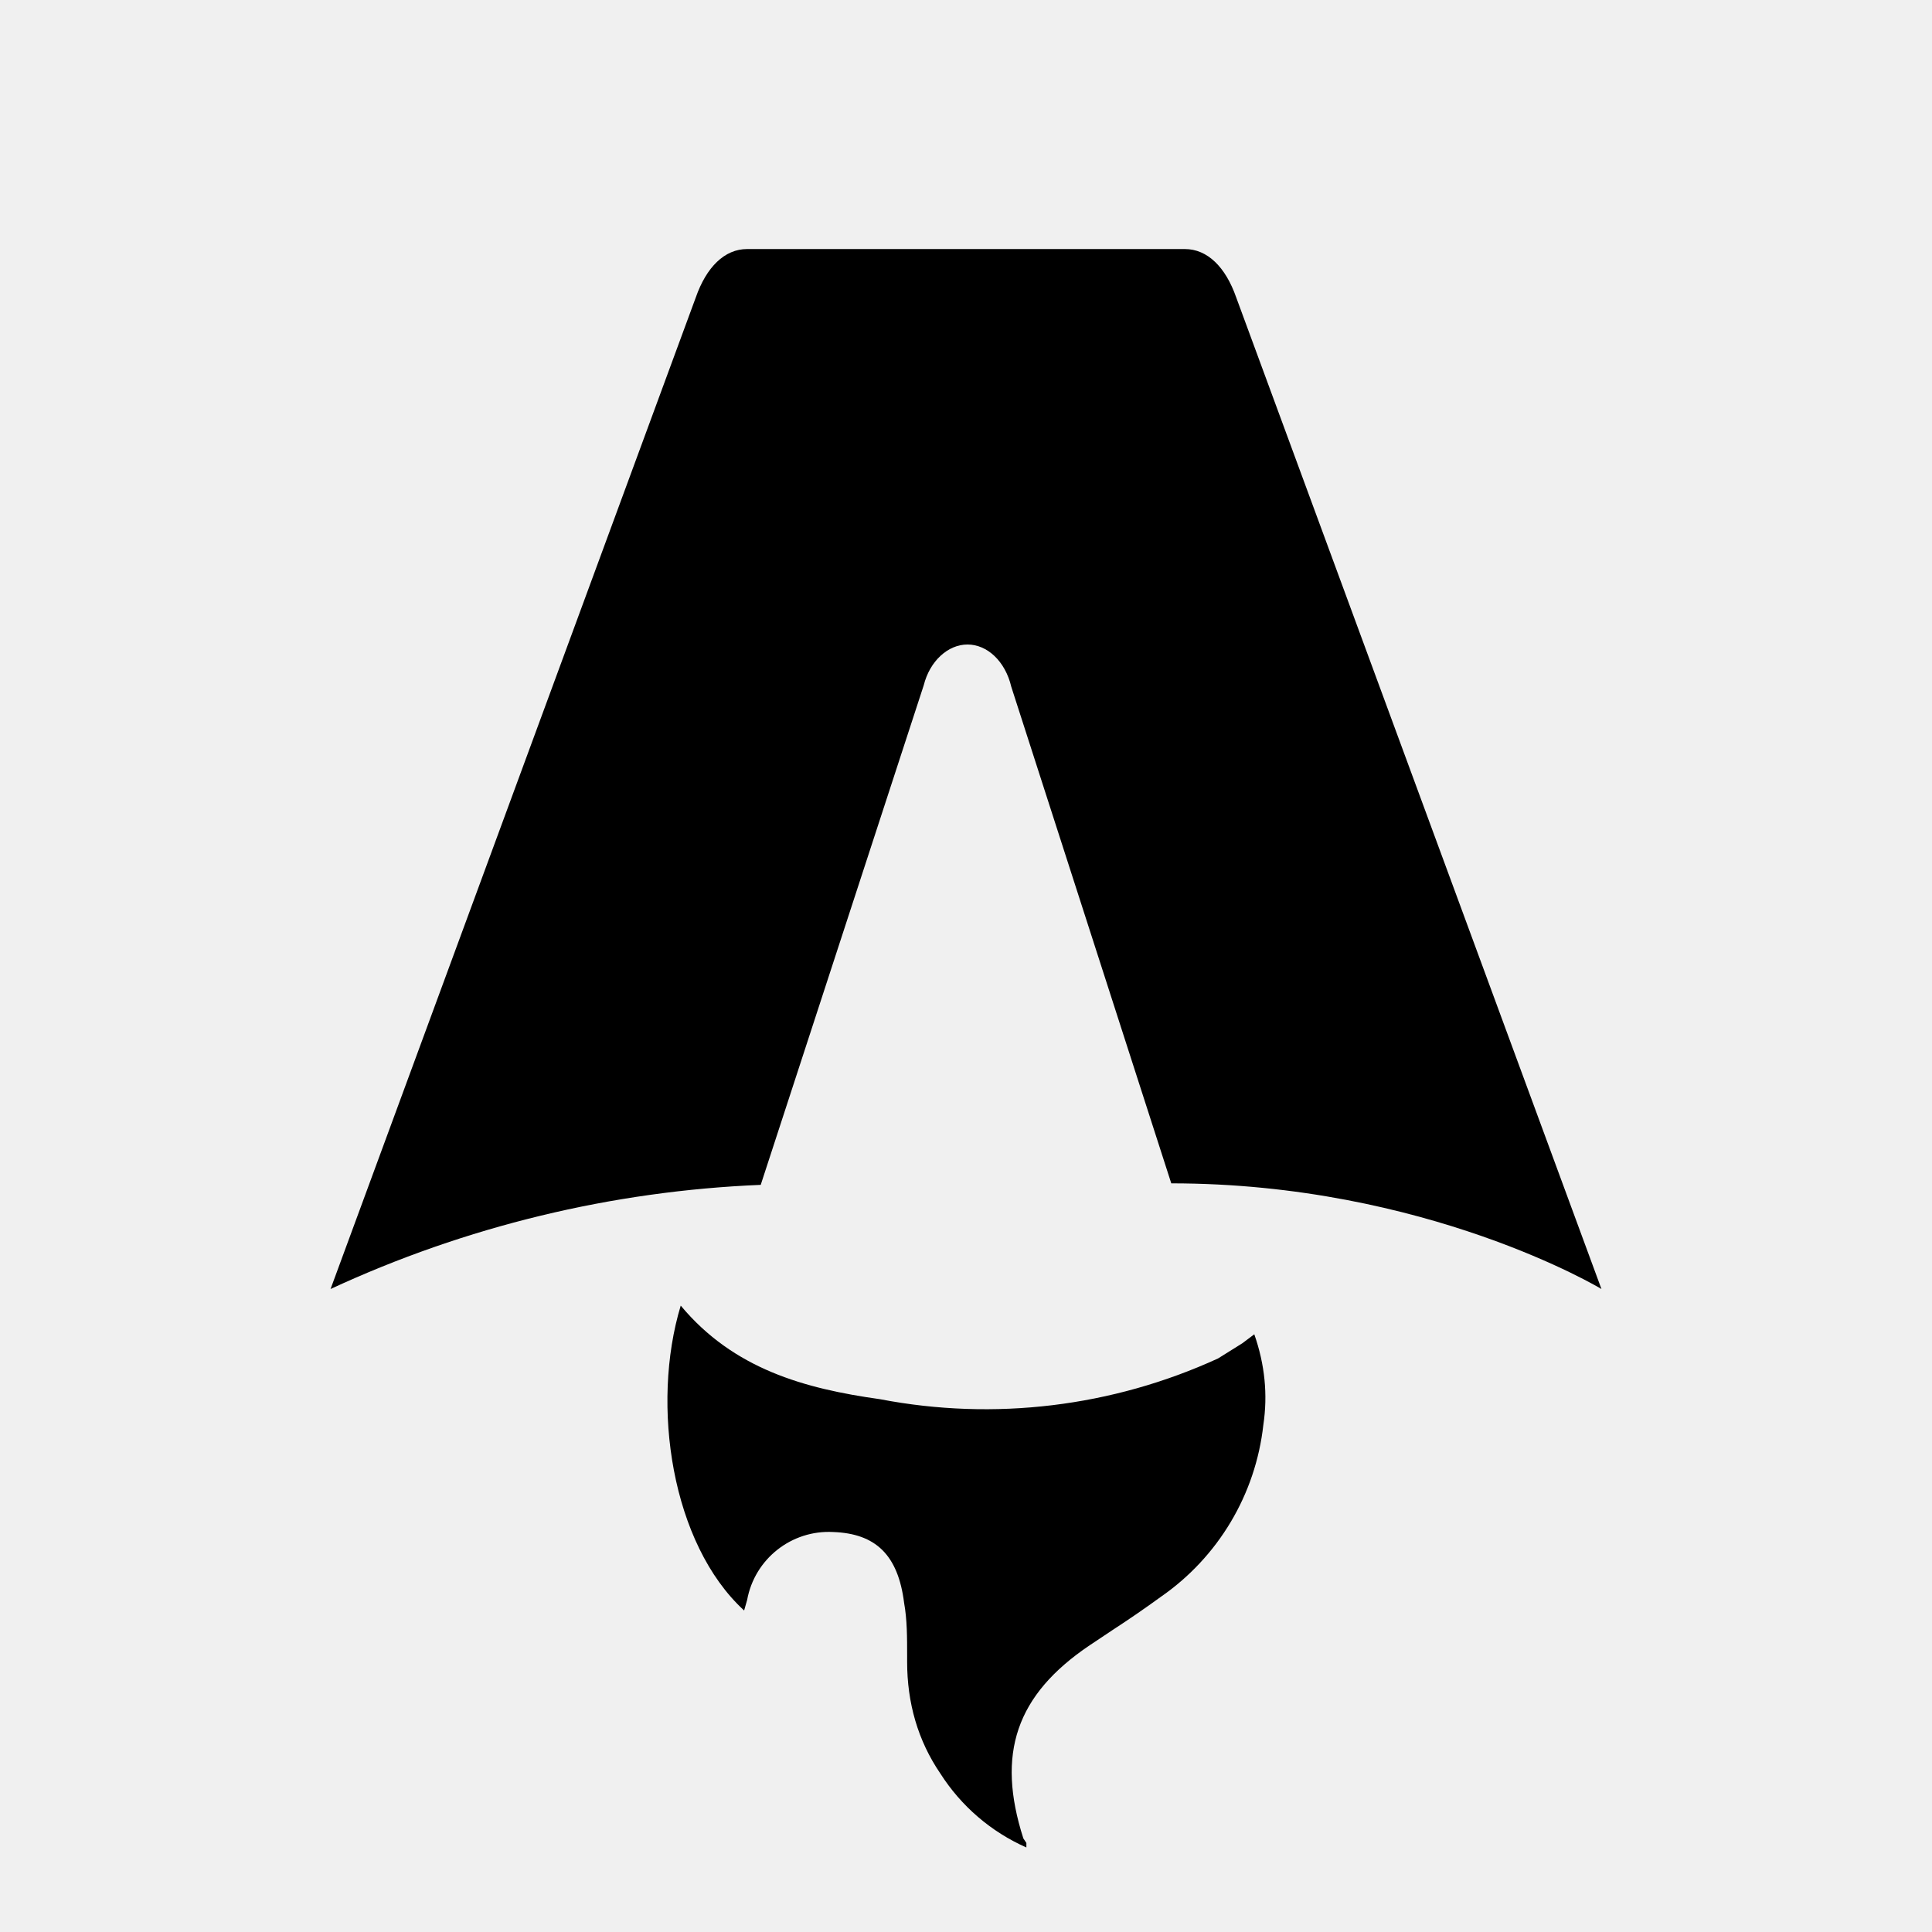
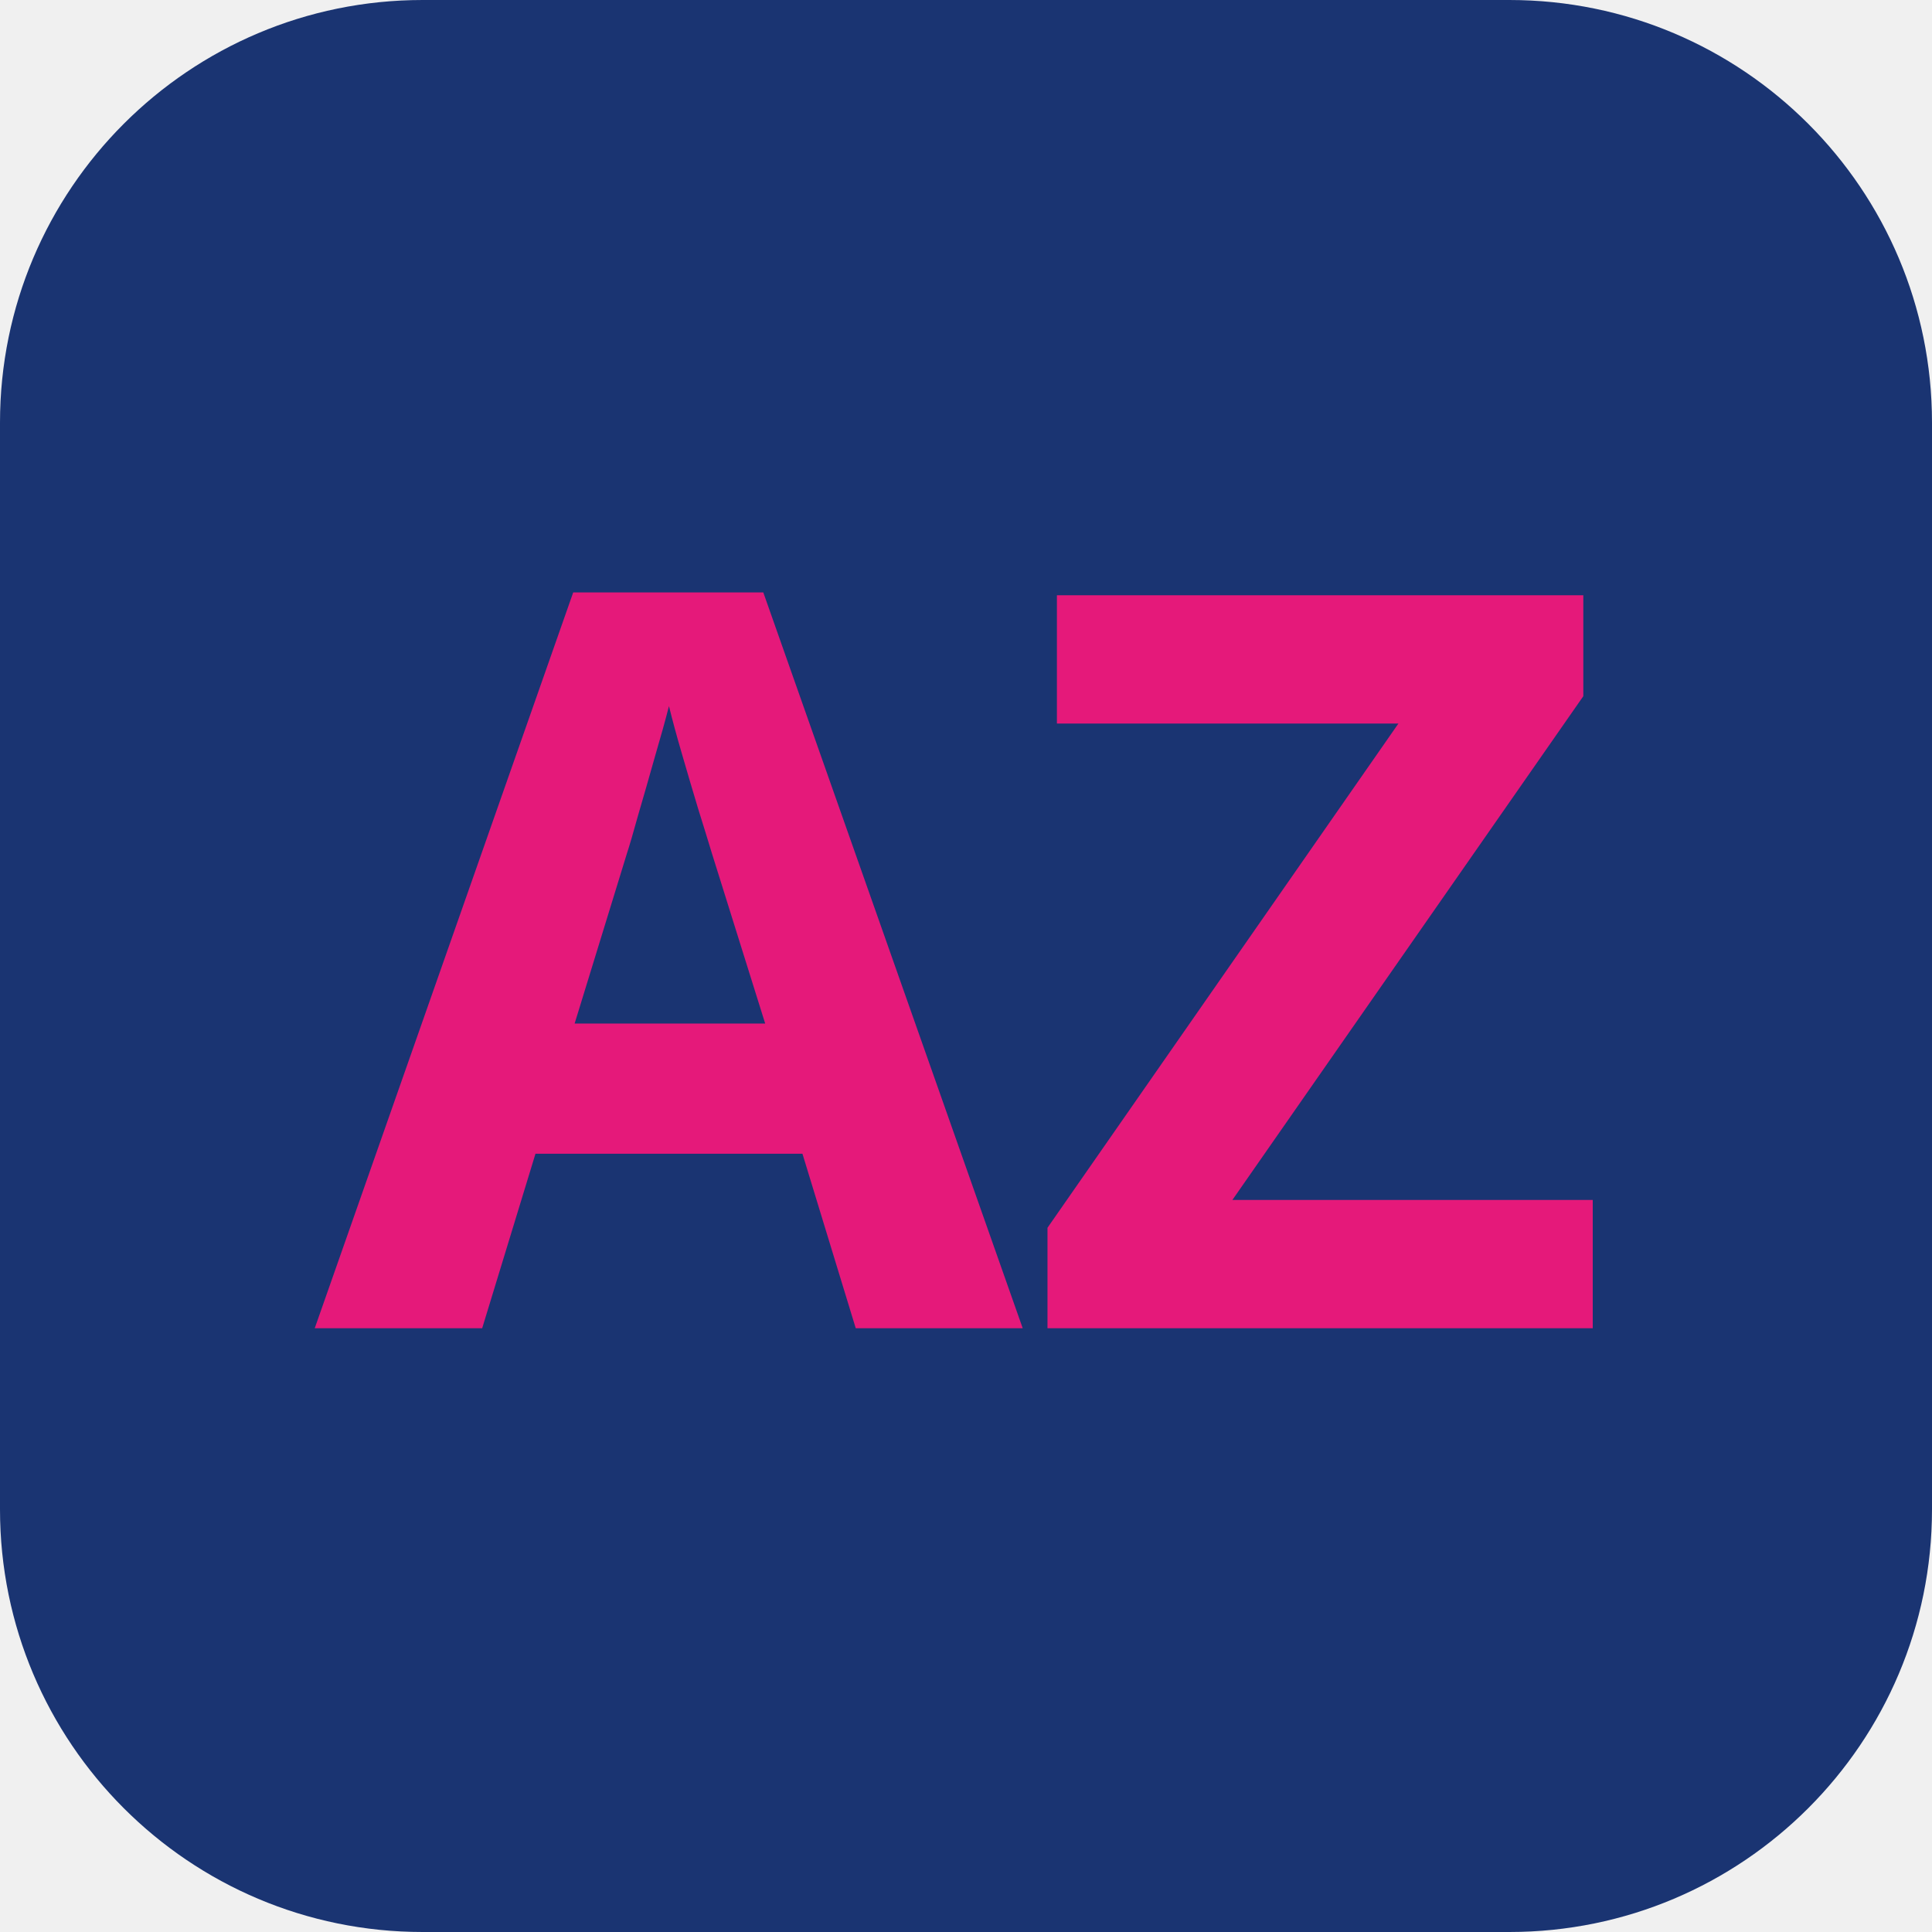
- <svg xmlns="http://www.w3.org/2000/svg" fill="none" viewBox="0 0 128 128">
-   <path d="M50.4 78.5a75.1 75.1 0 0 0-28.5 6.9l24.2-65.7c.7-2 1.9-3.2 3.4-3.2h29c1.5 0 2.7 1.2 3.4 3.2l24.2 65.7s-11.6-7-28.5-7L67 45.5c-.4-1.7-1.6-2.8-2.9-2.8-1.3 0-2.5 1.1-2.9 2.7L50.4 78.5Zm-1.1 28.2Zm-4.2-20.2c-2 6.6-.6 15.8 4.2 20.2a17.5 17.5 0 0 1 .2-.7 5.5 5.5 0 0 1 5.7-4.5c2.8.1 4.3 1.5 4.7 4.7.2 1.1.2 2.3.2 3.5v.4c0 2.7.7 5.2 2.2 7.4a13 13 0 0 0 5.7 4.9v-.3l-.2-.3c-1.8-5.6-.5-9.5 4.4-12.8l1.5-1a73 73 0 0 0 3.2-2.2 16 16 0 0 0 6.8-11.4c.3-2 .1-4-.6-6l-.8.6-1.6 1a37 37 0 0 1-22.4 2.7c-5-.7-9.7-2-13.2-6.2Z" />
-   <style>
-         path { fill: #000; }
-         @media (prefers-color-scheme: dark) {
-             path { fill: #FFF; }
-         }
-     </style>
+ <svg xmlns="http://www.w3.org/2000/svg" viewBox="0 0 64 64">
+   <rect width="64" height="64" rx="14" fill="#1A3472" />
+   <text x="32" y="44" font-family="Nunito, sans-serif" font-size="34" font-weight="900" text-anchor="middle" fill="#E5197A">AZ</text>
</svg>
